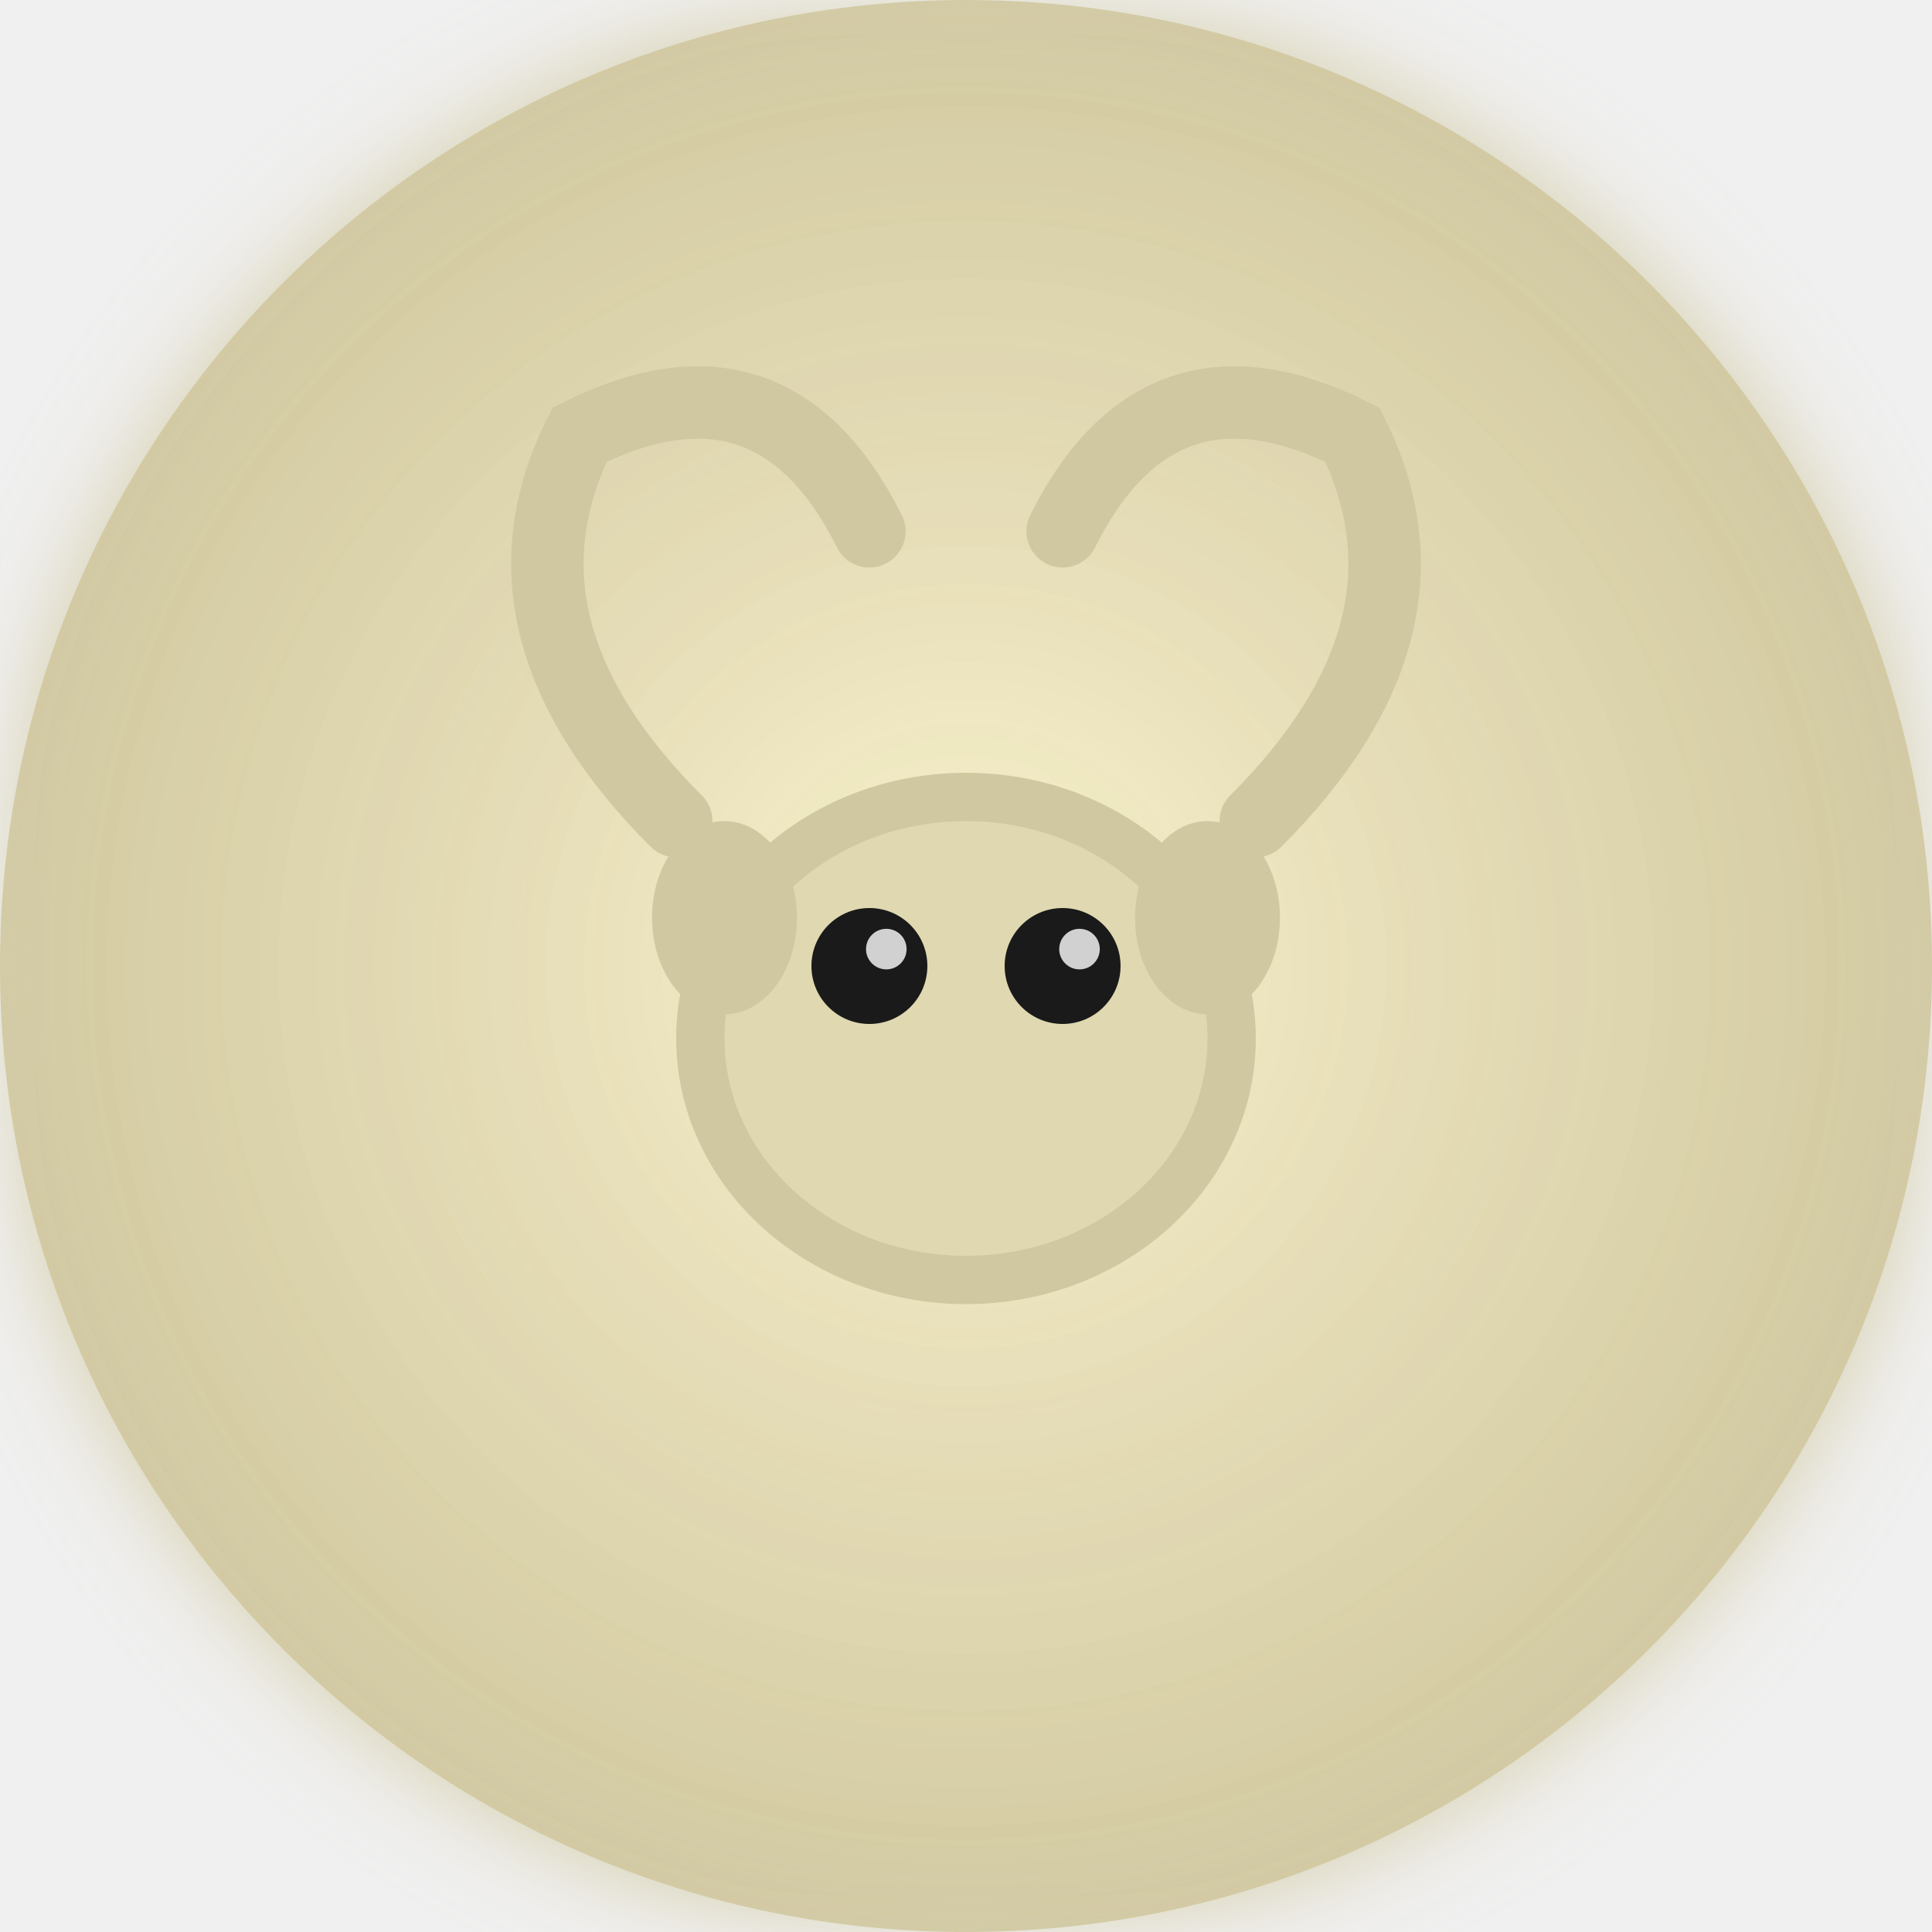
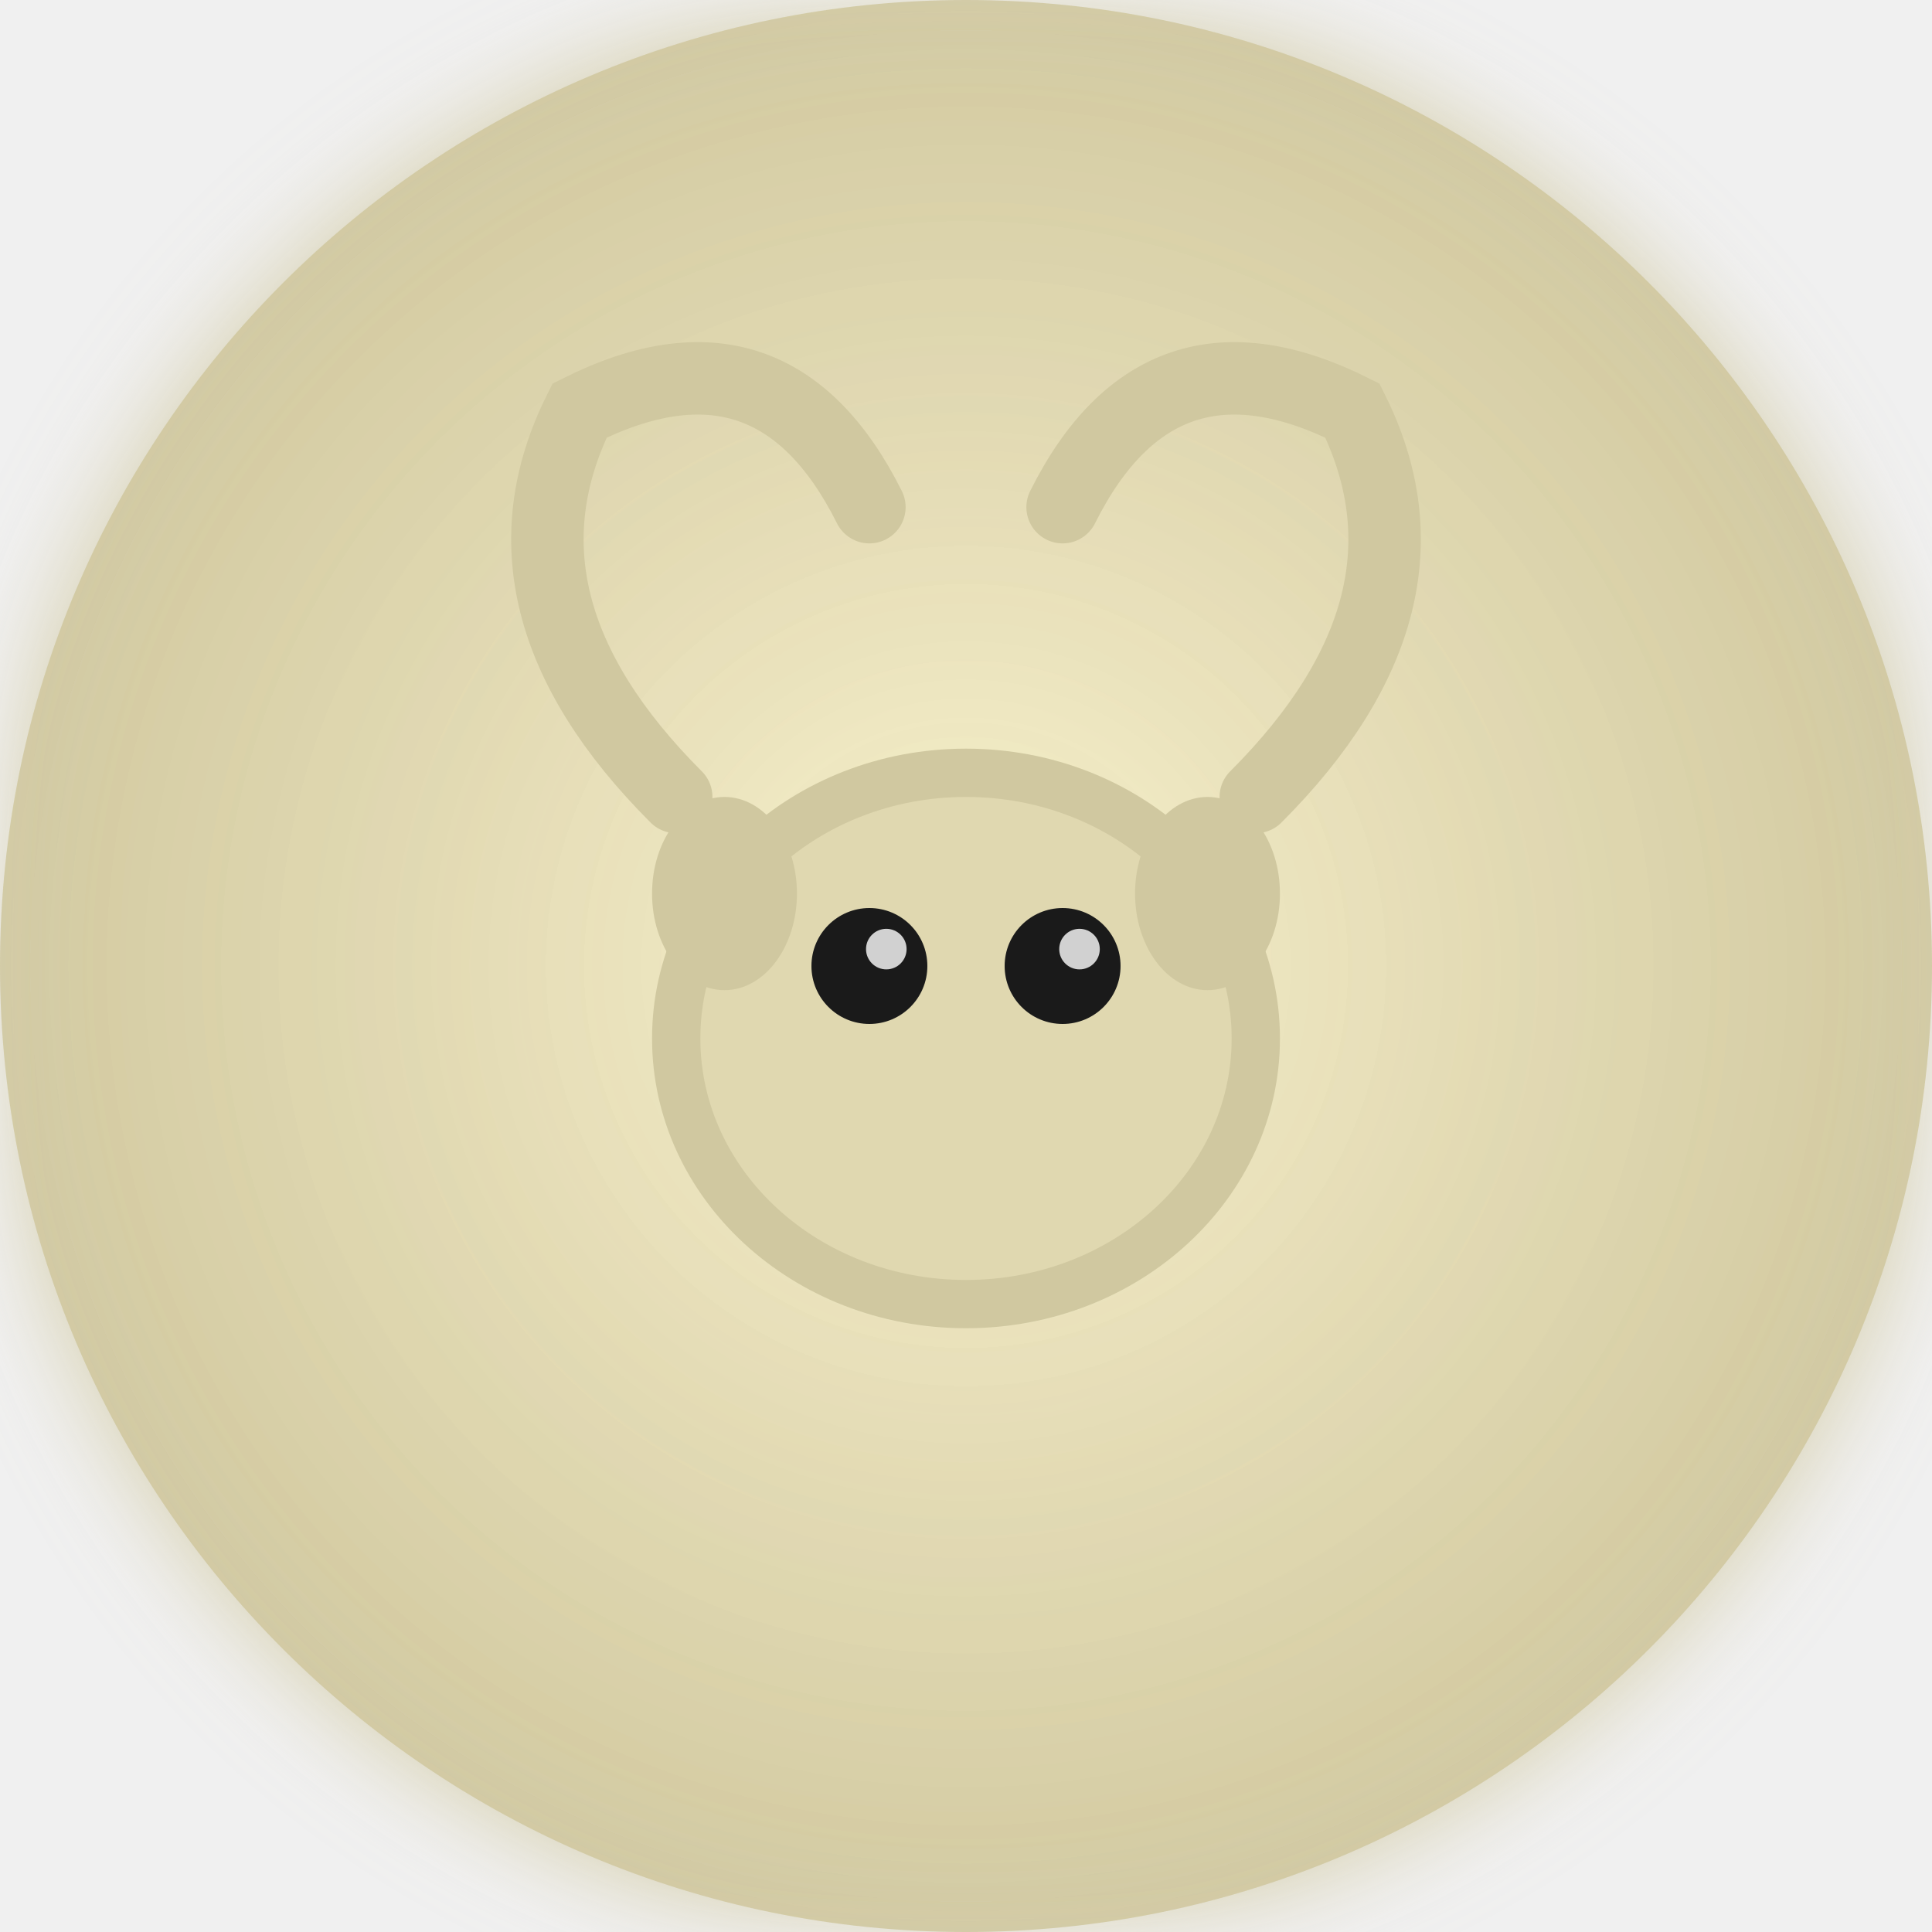
<svg xmlns="http://www.w3.org/2000/svg" viewBox="0 0 80 80">
  <defs>
    <filter id="gf0705" x="-60%" y="-60%" width="220%" height="220%">
      <feGaussianBlur stdDeviation="2" result="blur" />
      <feMerge>
        <feMergeNode in="blur" />
        <feMergeNode in="SourceGraphic" />
      </feMerge>
    </filter>
    <radialGradient id="bgg0705" cx="50%" cy="50%" r="50%">
      <stop offset="0%" stop-color="#F8F0C8" stop-opacity="0.7" />
      <stop offset="100%" stop-color="#D0C8A0" stop-opacity="0.9" />
    </radialGradient>
  </defs>
  <circle cx="40" cy="40" r="34.0" fill="none" stroke="#F8F0C880" stroke-width="1" stroke-dasharray="3,3" opacity="0.5" />
  <circle cx="40" cy="40" r="40" fill="url(#bgg0705)" filter="url(#gf0705)" />
-   <ellipse cx="40" cy="43" rx="12" ry="11" fill="#D0C8A0" />
-   <ellipse cx="40" cy="43" rx="10" ry="9" fill="#F8F0C8" opacity="0.4" />
-   <path d="M28,34 Q20,26 24,18 Q32,14 36,22" stroke="#D0C8A0" stroke-width="3" fill="none" stroke-linecap="round" />
-   <path d="M52,34 Q60,26 56,18 Q48,14 44,22" stroke="#D0C8A0" stroke-width="3" fill="none" stroke-linecap="round" />
-   <ellipse cx="30" cy="38" rx="3" ry="4" fill="#D0C8A0" />
-   <ellipse cx="50" cy="38" rx="3" ry="4" fill="#D0C8A0" />
+   <ellipse cx="40" cy="43" rx="13" ry="12" fill="#D0C8A0" />
+   <ellipse cx="40" cy="43" rx="11" ry="10" fill="#F8F0C8" opacity="0.4" />
+   <path d="M28,33 Q20,25 24,17 Q32,13 36,21" stroke="#D0C8A0" stroke-width="3" fill="none" stroke-linecap="round" />
+   <path d="M52,33 Q60,25 56,17 Q48,13 44,21" stroke="#D0C8A0" stroke-width="3" fill="none" stroke-linecap="round" />
+   <ellipse cx="30" cy="37" rx="3" ry="4" fill="#D0C8A0" />
+   <ellipse cx="50" cy="37" rx="3" ry="4" fill="#D0C8A0" />
  <circle cx="36" cy="40" r="2.4" fill="#1A1A1A" />
  <circle cx="36.7" cy="39.3" r="0.84" fill="white" opacity="0.8" />
  <circle cx="44" cy="40" r="2.4" fill="#1A1A1A" />
  <circle cx="44.7" cy="39.3" r="0.84" fill="white" opacity="0.8" />
</svg>
